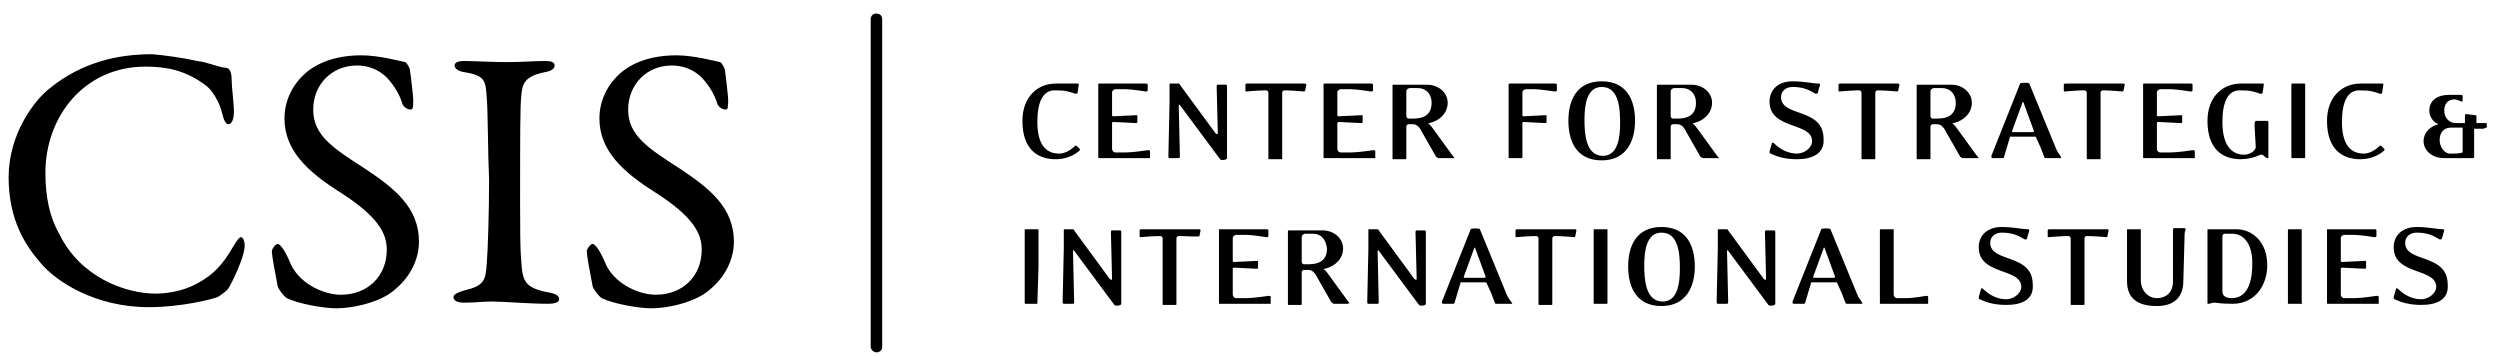
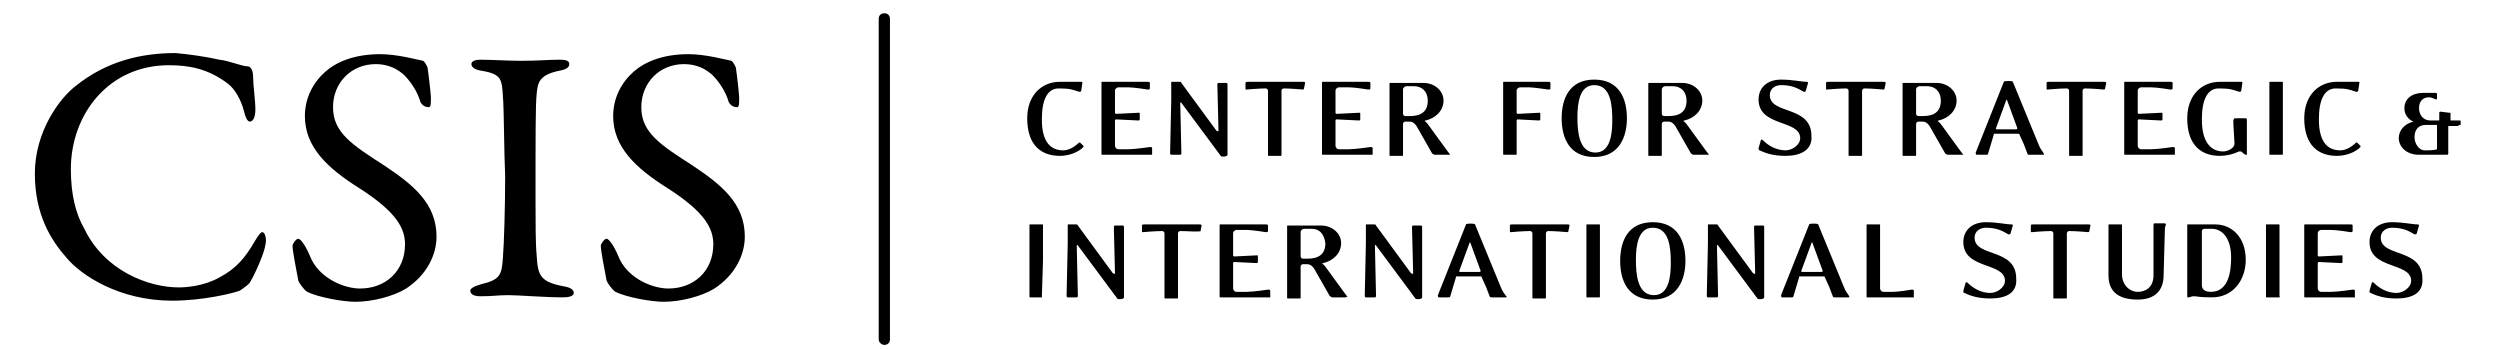
- <svg xmlns="http://www.w3.org/2000/svg" width="253" height="36" viewBox="0 0 253 36" fill="currentColor" title="Center for Strategic and International Studies">
+ <svg xmlns="http://www.w3.org/2000/svg" width="280" height="39" viewBox="0 0 253 36" fill="currentColor" title="Center for Strategic and International Studies">
  <path d="M19.95 6.171c1.046.115 2.326.686 2.907.686.233 0 .582.229.582 1.143 0 .8.232 2.4.232 3.314 0 .8-.232 1.257-.581 1.257-.233 0-.465-.457-.582-1.028-.349-1.372-1.047-2.4-1.628-2.857-2.094-1.6-4.072-1.943-6.165-1.943-6.165 0-10.12 5.028-10.12 10.743 0 2.514.465 4.571 1.395 6.171 2.094 4.343 6.63 6.057 9.771 6.057.698 0 2.56-.114 4.188-1.028 1.745-.915 2.675-2.057 3.606-3.657.465-.8.698-1.029.814-1.029.35 0 .466.8.35 1.257-.117.914-1.048 2.972-1.513 3.772-.116.342-.814.8-1.163 1.028-.582.229-3.722 1.029-6.98 1.029-5.467 0-9.421-2.629-10.934-4.457C2.617 24.914.872 22.286.872 17.943s2.56-7.772 4.188-9.029c3.257-2.628 6.863-3.428 10.352-3.428 1.28.114 3.025.343 4.537.685zM41.003 6.286c.233.114.465.685.465.685.117.686.35 2.858.35 3.086 0 .686 0 1.029-.233 1.029a.958.958 0 01-.93-.8c-.466-1.372-1.513-2.515-1.862-2.743-.698-.572-1.628-.914-2.675-.914-2.56 0-4.42 1.942-4.42 4.457 0 2.628 1.977 3.885 5.35 6.057 2.908 1.943 5.351 3.886 5.351 7.314 0 1.943-1.047 4-3.14 5.371-1.28.8-3.49 1.372-5.235 1.372-1.28 0-3.839-.457-5.002-1.029-.349-.228-.93-1.028-.93-1.257-.233-1.257-.582-2.971-.582-3.543 0-.114.349-.685.581-.685.35 0 .931 1.028 1.396 2.171 1.047 2.057 3.49 2.971 5.002 2.971 2.676 0 4.653-1.828 4.653-4.57 0-1.6-.814-3.315-4.77-5.83C31.117 17.372 28.79 15.2 28.79 12c0-1.829.815-3.429 2.094-4.571 1.163-1.03 3.025-1.83 5.7-1.83 1.745 0 3.839.572 4.42.687zM49.262 9.943c-.116-1.714-.116-2.286-2.21-2.629-.814-.114-1.047-.457-1.047-.685 0-.343.465-.457.93-.457 1.048 0 2.909.114 4.188.114 1.861 0 2.792-.114 4.072-.114.581 0 .93.114.93.457s-.349.571-1.047.685c-2.21.458-2.21 1.372-2.326 2.4-.117 1.143-.117 3.658-.117 11.086 0 2.057 0 4.457.117 5.6.116 2.057.349 2.743 2.791 3.2.698.114 1.047.343 1.047.686s-.581.457-1.047.457c-1.977 0-4.652-.229-5.7-.229-1.163 0-1.512.115-2.907.115-.698 0-1.047-.229-1.047-.572 0-.228.349-.457 1.163-.685 1.977-.458 2.094-1.029 2.21-2.743.116-1.372.233-5.257.233-8.457-.117-2.286-.117-6.972-.233-8.229zM72.876 6.286c.232.114.465.685.465.685.116.686.349 2.858.349 3.086 0 .686 0 1.029-.233 1.029a.958.958 0 01-.93-.8c-.466-1.372-1.513-2.515-1.862-2.743-.698-.572-1.628-.914-2.675-.914-2.56 0-4.42 1.942-4.42 4.457 0 2.628 1.977 3.885 5.35 6.057 2.909 1.943 5.351 3.886 5.351 7.314 0 1.943-1.046 4-3.14 5.371-1.28.8-3.49 1.372-5.235 1.372-1.28 0-3.838-.457-5.002-1.029-.349-.228-.93-1.028-.93-1.257-.233-1.257-.582-2.971-.582-3.543 0-.114.35-.685.582-.685.349 0 .93 1.028 1.396 2.171 1.047 2.057 3.49 2.971 5.002 2.971 2.675 0 4.652-1.828 4.652-4.57 0-1.6-.814-3.315-4.769-5.83-3.257-2.057-5.583-4.228-5.583-7.428 0-1.829.814-3.429 2.093-4.571 1.164-1.03 3.025-1.83 5.7-1.83 1.745 0 3.839.572 4.42.687zM88.114 35.086V1.943c0-.343.232-.572.581-.572.35 0 .582.229.582.572v33.143c0 .343-.233.571-.582.571-.232 0-.581-.228-.581-.571zM106.841 16.114c-1.861 0-3.373-1.028-3.373-3.885 0-2.4 1.512-3.772 3.373-3.772h2.211c.116 0 .116 0 .116.115l-.116.8c0 .114-.117.114-.233.114-.698-.229-.931-.343-2.094-.343-1.163 0-1.745 1.143-1.745 3.2 0 2.514 1.047 3.2 2.21 3.2.582 0 1.164-.343 1.629-.8h.116l.349.343v.114c-.581.572-1.512.914-2.443.914zM116.031 16h-4.769c-.117 0-.117 0-.117-.114V8.572c0-.115 0-.115.117-.115h4.653c.116 0 .232 0 .232.115v.57c0 .115-.116.115-.232.115 0 0-1.396-.228-1.978-.228h-1.047c-.116 0-.349.114-.349.343v2.285s0 .114.117.114l2.326-.114c.116 0 .116 0 .116.114v.572c0 .114-.116.114-.116.114l-2.326-.114s-.117 0-.117.114v2.629c0 .114.117.343.349.343h1.047c.698 0 2.21-.229 2.21-.229.117 0 .233 0 .233.114V16h-.349zM124.174 13.943V16c0 .229-.698.229-.698.114l-4.072-5.485c-.116-.115-.116 0-.116 0l.116 5.143c0 .114 0 .228-.116.228h-.931c-.116 0-.116-.114-.116-.229l.116-5.37V8.57c0-.114 0-.114.117-.114h.698c.116 0 .232 0 .232.115l3.606 4.914c.117.114.233.114.233 0l-.116-4.686c0-.114 0-.228.116-.228h.814c.117 0 .117.114.117.228v5.143zM132.083 9.143c0 .114-.116.114-.116.114s-1.28-.114-1.978-.114c-.116 0-.232.114-.232.229V16c0 .114 0 .114-.116.114h-1.164c-.116 0-.116 0-.116-.114V9.372c0-.115-.116-.23-.233-.23-.698 0-1.977.115-1.977.115-.116 0-.116 0-.116-.114v-.571c0-.115.116-.115.232-.115h5.7c.116 0 .233 0 .233.115l-.117.57zM138.83 16h-4.769c-.117 0-.117 0-.117-.114V8.572c0-.115 0-.115.117-.115h4.653c.116 0 .232 0 .232.115v.57c0 .115-.116.115-.232.115 0 0-1.396-.228-1.978-.228h-1.047c-.116 0-.349.114-.349.343v2.285s0 .114.117.114l2.326-.114c.116 0 .116 0 .116.114v.572c0 .114-.116.114-.116.114l-2.326-.114s-.117 0-.117.114v2.629c0 .114.117.343.349.343h1.047c.698 0 2.21-.229 2.21-.229.116 0 .233 0 .233.114V16h-.349zM146.972 16h-1.395c-.117 0-.117-.114-.233-.114l-1.629-2.857c-.232-.343-.465-.457-.697-.457h-.466c-.116 0-.232.114-.232.228V16c0 .114 0 .114-.117.114h-1.163c-.116 0-.116 0-.116-.114V8.686c0-.114 0-.114.116-.114h3.373c1.164 0 2.094.8 2.094 1.828 0 1.029-.814 1.829-1.861 2.057-.116 0-.116.114 0 .114.116.115.233.23.465.572l1.745 2.4.349.457h-.233zm-3.489-7.086h-.814c-.117 0-.349.115-.349.343v2.514c0 .115.116.23.232.23h.466c1.163 0 1.861-.458 1.861-1.6 0-.915-.582-1.487-1.396-1.487zM157.325 9.257s-1.512-.228-1.977-.228h-.931c-.116 0-.349.114-.349.343v2.285s0 .114.116.114l2.21-.114c.117 0 .117 0 .117.114v.572c0 .114-.117.114-.117.114l-2.21-.114s-.116 0-.116.114v3.429c0 .114 0 .114-.116.114h-1.164c-.116 0-.116 0-.116-.114V8.572c0-.115 0-.115.116-.115h4.537c.116 0 .233 0 .233.115v.57c0 .115-.117.115-.233.115zM162.094 16.229c-2.559 0-3.373-1.943-3.373-4s.814-4 3.373-4 3.374 1.943 3.374 4c0 1.943-.815 4-3.374 4zm0-7.429c-1.512 0-1.744 1.829-1.744 3.314 0 1.372.116 3.657 1.861 3.657 1.512 0 1.745-1.828 1.745-3.314s-.117-3.657-1.862-3.657zM173.727 16h-1.396c-.116 0-.116-.114-.233-.114l-1.628-2.857c-.233-.343-.466-.457-.698-.457h-.466c-.116 0-.232.114-.232.228V16c0 .114 0 .114-.116.114h-1.164c-.116 0-.116 0-.116-.114V8.686c0-.114 0-.114.116-.114h3.374c1.163 0 2.093.8 2.093 1.828 0 1.029-.814 1.829-1.861 2.057-.116 0-.116.114 0 .114.117.115.233.23.466.572l1.744 2.4.349.457h-.232zm-3.49-7.086h-.814c-.117 0-.349.115-.349.343v2.514c0 .115.116.23.232.23h.466c1.163 0 1.861-.458 1.861-1.6 0-.915-.582-1.487-1.396-1.487zM181.869 16.114c-1.163 0-1.977-.228-2.675-.571-.116 0-.116-.114-.116-.229l.232-.8c0-.114.116-.114.233 0 .581.572 1.396 1.029 2.326 1.029.698 0 1.512-.571 1.512-1.257 0-1.943-4.303-1.143-4.303-4 0-1.257.93-2.057 2.326-2.057 1.163 0 2.094.228 2.675.228.117 0 .117.115.117.115l-.233.8c0 .114-.116.114-.233.114-.581-.343-1.163-.686-2.326-.686-.582 0-1.163.343-1.163 1.029 0 2.057 4.304 1.028 4.304 4.228.116 1.486-1.164 2.057-2.676 2.057zM192.106 9.143c0 .114-.117.114-.117.114s-1.279-.114-1.977-.114c-.116 0-.233.114-.233.229V16c0 .114 0 .114-.116.114H188.5c-.117 0-.117 0-.117-.114V9.372c0-.115-.116-.23-.232-.23-.698 0-1.978.115-1.978.115-.116 0-.116 0-.116-.114v-.571c0-.115.116-.115.233-.115h5.699c.117 0 .233 0 .233.115l-.116.57zM200.015 16h-1.395c-.117 0-.117-.114-.233-.114l-1.629-2.857c-.232-.343-.465-.457-.698-.457h-.465c-.116 0-.232.114-.232.228V16c0 .114 0 .114-.117.114h-1.163c-.116 0-.116 0-.116-.114V8.686c0-.114 0-.114.116-.114h3.373c1.164 0 2.094.8 2.094 1.828 0 1.029-.814 1.829-1.861 2.057-.116 0-.116.114 0 .114.116.115.233.23.465.572l1.745 2.4.349.457h-.233zm-3.489-7.086h-.814c-.117 0-.349.115-.349.343v2.514c0 .115.116.23.232.23h.465c1.164 0 1.862-.458 1.862-1.6 0-.915-.582-1.487-1.396-1.487zM208.507 16h-1.396c-.116 0-.233 0-.233-.114 0 0-.232-.572-.349-.914l-.465-1.03c0-.113-.116-.113-.116-.113h-2.443c-.116 0-.116 0-.116.114l-.582 1.943c0 .114-.116.114-.233.114h-.93c-.116 0-.116-.114-.116-.229l2.908-7.314c0-.114.93-.114.93 0l2.676 6.514c.116.343.465.8.465.8.116.23.116.23 0 .23zm-3.722-5.6c0-.114-.117-.114-.117 0l-1.047 2.857c0 .114 0 .114.117.114h1.977c.117 0 .117-.114.117-.114l-1.047-2.857zM214.905 9.143c0 .114-.117.114-.117.114s-1.279-.114-1.977-.114c-.117 0-.233.114-.233.229V16c0 .114 0 .114-.116.114h-1.163c-.117 0-.117 0-.117-.114V9.372c0-.115-.116-.23-.232-.23-.698 0-1.978.115-1.978.115-.116 0-.116 0-.116-.114v-.571c0-.115.116-.115.232-.115h5.7c.117 0 .233 0 .233.115l-.116.57zM221.767 16h-4.769c-.116 0-.116 0-.116-.114V8.572c0-.115 0-.115.116-.115h4.653c.116 0 .233 0 .233.115v.57c0 .115-.117.115-.233.115 0 0-1.396-.228-1.977-.228h-1.047c-.117 0-.349.114-.349.343v2.285s0 .114.116.114l2.327-.114c.116 0 .116 0 .116.114v.572c0 .114-.116.114-.116.114l-2.327-.114s-.116 0-.116.114v2.629c0 .114.116.343.349.343h1.047c.698 0 2.21-.229 2.21-.229.116 0 .232 0 .232.114V16h-.349zM229.445 16c-.116 0-.465-.343-.465-.343h-.233a4.562 4.562 0 01-1.978.457c-1.861 0-3.373-1.028-3.373-3.885 0-2.4 1.512-3.772 3.373-3.772h2.211c.116 0 .116 0 .116.115l-.116.8c0 .114-.117.114-.233.114-.698-.229-.931-.343-2.094-.343-1.163 0-1.745 1.143-1.745 3.2 0 2.514 1.047 3.314 2.21 3.314.466 0 1.164-.343 1.164-.8 0-.114-.117-2.057-.117-2.057v-.343c0-.114.117-.228.117-.228h1.163s.116 0 .116.114V16h-.116zM233.167 16h-1.163c-.117 0-.117 0-.117-.114V8.572c0-.115 0-.115.117-.115h1.163c.116 0 .116 0 .116.115v7.314c0 .114 0 .114-.116.114zM238.867 16.114c-1.861 0-3.374-1.028-3.374-3.885 0-2.4 1.513-3.772 3.374-3.772h2.21c.116 0 .116 0 .116.115l-.116.8c0 .114-.116.114-.233.114-.698-.229-.93-.343-2.094-.343-1.163 0-1.744 1.143-1.744 3.2 0 2.514 1.046 3.2 2.21 3.2.581 0 1.163-.343 1.628-.8h.117l.348.343v.114c-.581.572-1.512.914-2.442.914zM251.313 13.029h-.93v2.857c0 .114-.117.114-.117.114h-2.908c-1.395 0-2.093-.914-2.093-1.714 0-.8.581-1.486 1.512-1.714a1.485 1.485 0 01-.931-1.372c0-1.028.815-1.6 1.978-1.6h1.163c.116 0 .233 0 .233.114v.458c0 .114-.117.114-.117.114s-.465-.229-.698-.229c-.581 0-1.047.343-1.047 1.143 0 .686.466 1.257 1.164 1.257h.93v-.8c0-.114.117-.114.117-.114l.93.114c.116 0 .116 0 .116.115v.685h.931c.116 0 .116 0 .116.115v.342c-.232 0-.232.115-.349.115zm-2.093-.115h-1.164c-.814 0-1.163.572-1.163 1.258 0 .685.465 1.371 1.047 1.371.582 0 .931 0 1.28-.114v-2.515zM104.98 30.743h-1.163c-.116 0-.116 0-.116-.114V23.314c0-.114 0-.114.116-.114h1.163c.117 0 .117 0 .117.114v3.657l-.117 3.772c.117 0 .117 0 0 0zM113.472 28.686v2.057c0 .229-.698.229-.698.114l-4.071-5.485c-.117-.115-.117 0-.117 0l.117 5.142c0 .115 0 .229-.117.229h-.93c-.117 0-.117-.114-.117-.229l.117-5.371v-1.829c0-.114 0-.114.116-.114h.698c.116 0 .233 0 .233.114l3.606 4.915c.116.114.232.114.232 0l-.116-4.686c0-.114 0-.229.116-.229h.815c.116 0 .116.115.116.229v5.143zM121.382 23.886c0 .114-.117.114 0 0-.117.114-1.396 0-2.094 0-.116 0-.233.114-.233.228v6.629c0 .114 0 .114-.116.114h-1.163c-.117 0-.117 0-.117-.114v-6.629c0-.114-.116-.228-.232-.228-.698 0-1.978.114-1.978.114-.116 0-.116 0-.116-.114v-.572c0-.114.116-.114.233-.114h5.699c.117 0 .233 0 .233.114l-.116.572zM128.245 30.743h-4.77c-.116 0-.116 0-.116-.114V23.314c0-.114 0-.114.116-.114h4.653c.117 0 .233 0 .233.114v.572c0 .114-.116.114-.233.114 0 0-1.396-.229-1.977-.229h-1.047c-.116 0-.349.115-.349.343V26.4s0 .114.116.114l2.327-.114c.116 0 .116 0 .116.114v.572c0 .114-.116.114-.116.114l-2.327-.114s-.116 0-.116.114v2.629c0 .114.116.343.349.343h1.047c.698 0 2.21-.23 2.21-.23.116 0 .232 0 .232.115v.686h-.348zM136.387 30.743h-1.396c-.116 0-.116-.114-.232-.114l-1.629-2.858c-.233-.342-.465-.457-.698-.457h-.465c-.116 0-.233.115-.233.229v3.2c0 .114 0 .114-.116.114h-1.163c-.117 0-.117 0-.117-.114v-7.314c0-.115 0-.115.117-.115h3.373c1.163 0 2.094.8 2.094 1.829 0 1.028-.814 1.828-1.861 2.057-.117 0-.117.114 0 .114.116.115.232.229.465.572l1.745 2.4.349.457c-.117-.114-.233 0-.233 0zm-3.49-7.086h-.814c-.116 0-.349.114-.349.343v2.514c0 .115.117.229.233.229h.465c1.163 0 1.861-.457 1.861-1.6-.116-.914-.581-1.486-1.396-1.486zM144.297 28.686v2.057c0 .229-.698.229-.698.114l-4.071-5.485c-.116-.115-.116 0-.116 0l.116 5.142c0 .115 0 .229-.116.229h-.931c-.116 0-.116-.114-.116-.229l.116-5.371v-1.829c0-.114 0-.114.117-.114h.698c.116 0 .232 0 .232.114l3.606 4.915c.117.114.233.114.233 0l-.117-4.686c0-.114 0-.229.117-.229h.814c.116 0 .116.115.116.229v5.143zM152.905 30.743h-1.396c-.116 0-.232 0-.232-.114 0 0-.233-.572-.349-.915l-.466-1.028c0-.114-.116-.114-.116-.114h-2.443c-.116 0-.116 0-.116.114l-.582 1.943c0 .114-.116.114-.232.114h-.931c-.116 0-.116-.114-.116-.229l2.908-7.314c0-.114.93-.114.93 0l2.676 6.514c.116.343.465.8.465.8.233.229.116.229 0 .229zm-3.606-5.6c0-.114-.116-.114-.116 0L148.136 28c0 .114 0 .114.116.114h1.978c.116 0 .116-.114.116-.114l-1.047-2.857zM159.419 23.886c0 .114-.116.114-.116.114s-1.28-.114-1.978-.114c-.116 0-.232.114-.232.228v6.629c0 .114 0 .114-.117.114h-1.163c-.116 0-.116 0-.116-.114v-6.629c0-.114-.117-.228-.233-.228-.698 0-1.977.114-1.977.114-.117 0-.117 0-.117-.114v-.572c0-.114.117-.114.233-.114h5.7c.116 0 .232 0 .232.114l-.116.572zM162.56 30.743h-1.163c-.117 0-.117 0-.117-.114V23.314c0-.114 0-.114.117-.114h1.163c.116 0 .116 0 .116.114V30.63c0 .114 0 .114-.116.114zM168.143 30.971c-2.559 0-3.373-1.942-3.373-4 0-2.057.814-4 3.373-4s3.374 1.943 3.374 4c0 1.943-.815 4-3.374 4zm0-7.428c-1.512 0-1.745 1.829-1.745 3.314 0 1.372.117 3.657 1.862 3.657 1.512 0 1.744-1.828 1.744-3.314s-.116-3.657-1.861-3.657zM179.659 28.686v2.057c0 .229-.698.229-.698.114l-4.071-5.485c-.117-.115-.117 0-.117 0l.117 5.142c0 .115 0 .229-.117.229h-.93c-.117 0-.117-.114-.117-.229l.117-5.371v-1.829c0-.114 0-.114.116-.114h.698c.116 0 .233 0 .233.114l3.606 4.915c.116.114.232.114.232 0l-.116-4.686c0-.114 0-.229.116-.229h.815c.116 0 .116.115.116.229v5.143zM188.383 30.743h-1.396c-.116 0-.233 0-.233-.114 0 0-.232-.572-.348-.915l-.466-1.028c0-.114-.116-.114-.116-.114h-2.443c-.116 0-.116 0-.116.114l-.582 1.943c0 .114-.116.114-.232.114h-.931c-.116 0-.116-.114-.116-.229l2.908-7.314c0-.114.93-.114.93 0l2.676 6.514c.116.343.465.8.465.8.116.229.116.229 0 .229zm-3.722-5.6c0-.114-.117-.114-.117 0L183.497 28c0 .114 0 .114.117.114h1.977c.117 0 .117-.114.117-.114l-1.047-2.857zM194.781 30.743h-4.42c-.117 0-.117 0-.117-.114V23.314c0-.114 0-.114.117-.114h1.163c.116 0 .116 0 .116.114V29.83c0 .114.117.343.349.343h.931c.698 0 1.977-.23 1.977-.23.117 0 .233 0 .233.115v.686h-.349zM203.04 30.857c-1.164 0-1.978-.228-2.676-.571-.116 0-.116-.114-.116-.229l.232-.8c0-.114.117-.114.233 0 .582.572 1.396 1.029 2.327 1.029.697 0 1.512-.572 1.512-1.257 0-1.943-4.304-1.143-4.304-4 0-1.258.93-2.058 2.326-2.058 1.163 0 2.094.23 2.676.23.116 0 .116.113.116.113l-.233.8c0 .115-.116.115-.232.115-.582-.343-1.164-.686-2.327-.686-.581 0-1.163.343-1.163 1.029 0 2.057 4.304 1.028 4.304 4.228.116 1.486-1.047 2.057-2.675 2.057zM213.276 23.886c0 .114-.117.114-.117.114s-1.279-.114-1.977-.114c-.116 0-.233.114-.233.228v6.629c0 .114 0 .114-.116.114h-1.163c-.117 0-.117 0-.117-.114v-6.629c0-.114-.116-.228-.232-.228-.698 0-1.978.114-1.978.114-.116 0-.116 0-.116-.114v-.572c0-.114.116-.114.233-.114h5.699c.117 0 .233 0 .233.114l-.116.572zM221.07 24.229l-.117 4.228c0 1.6-.93 2.514-2.675 2.514-1.977 0-3.024-.8-3.024-2.514v-5.143c0-.114 0-.114.116-.114h1.163c.117 0 .117 0 .117.114v5.029c0 1.143.814 1.829 1.628 1.829s1.629-.458 1.629-1.715V24.23v-.915c0-.114 0-.228.116-.228h1.047c.116 0 .116.114.116.228-.116 0-.116.572-.116.915zM225.955 30.743c-1.396 0-1.512-.114-1.861-.114s-.349.114-.582.114c-.116 0-.116 0-.116-.114V23.314c0-.114 0-.114.116-.114h2.792c1.629 0 3.141 1.257 3.141 3.657 0 2.057-1.28 3.886-3.49 3.886zm0-7.086h-.814c-.116 0-.233.114-.233.229v5.6c0 .457.349.686.931.686 1.861 0 2.094-2.172 2.094-3.543 0-2.172-1.047-2.972-1.978-2.972zM232.818 30.743h-1.163c-.117 0-.117 0-.117-.114V23.314c0-.114 0-.114.117-.114h1.163c.116 0 .116 0 .116.114V30.63c.117.114 0 .114-.116.114zM240.379 30.743h-4.769c-.117 0-.117 0-.117-.114V23.314c0-.114 0-.114.117-.114h4.653c.116 0 .232 0 .232.114v.572c0 .114-.116.114-.232.114 0 0-1.396-.229-1.978-.229h-1.047c-.116 0-.349.115-.349.343V26.4s0 .114.117.114l2.326-.114c.116 0 .116 0 .116.114v.572c0 .114-.116.114-.116.114l-2.326-.114s-.117 0-.117.114v2.629c0 .114.117.343.349.343h1.047c.698 0 2.21-.23 2.21-.23.117 0 .233 0 .233.115v.686h-.349zM245.032 30.857c-1.163 0-1.978-.228-2.675-.571-.117 0-.117-.114-.117-.229l.233-.8c0-.114.116-.114.233 0 .581.572 1.395 1.029 2.326 1.029.698 0 1.512-.572 1.512-1.257 0-1.943-4.304-1.143-4.304-4 0-1.258.931-2.058 2.327-2.058 1.163 0 2.093.23 2.675.23.116 0 .116.113.116.113l-.232.8c0 .115-.117.115-.233.115-.581-.343-1.163-.686-2.326-.686-.582 0-1.164.343-1.164 1.029 0 2.057 4.304 1.028 4.304 4.228.117 1.486-1.047 2.057-2.675 2.057z" />
</svg>
